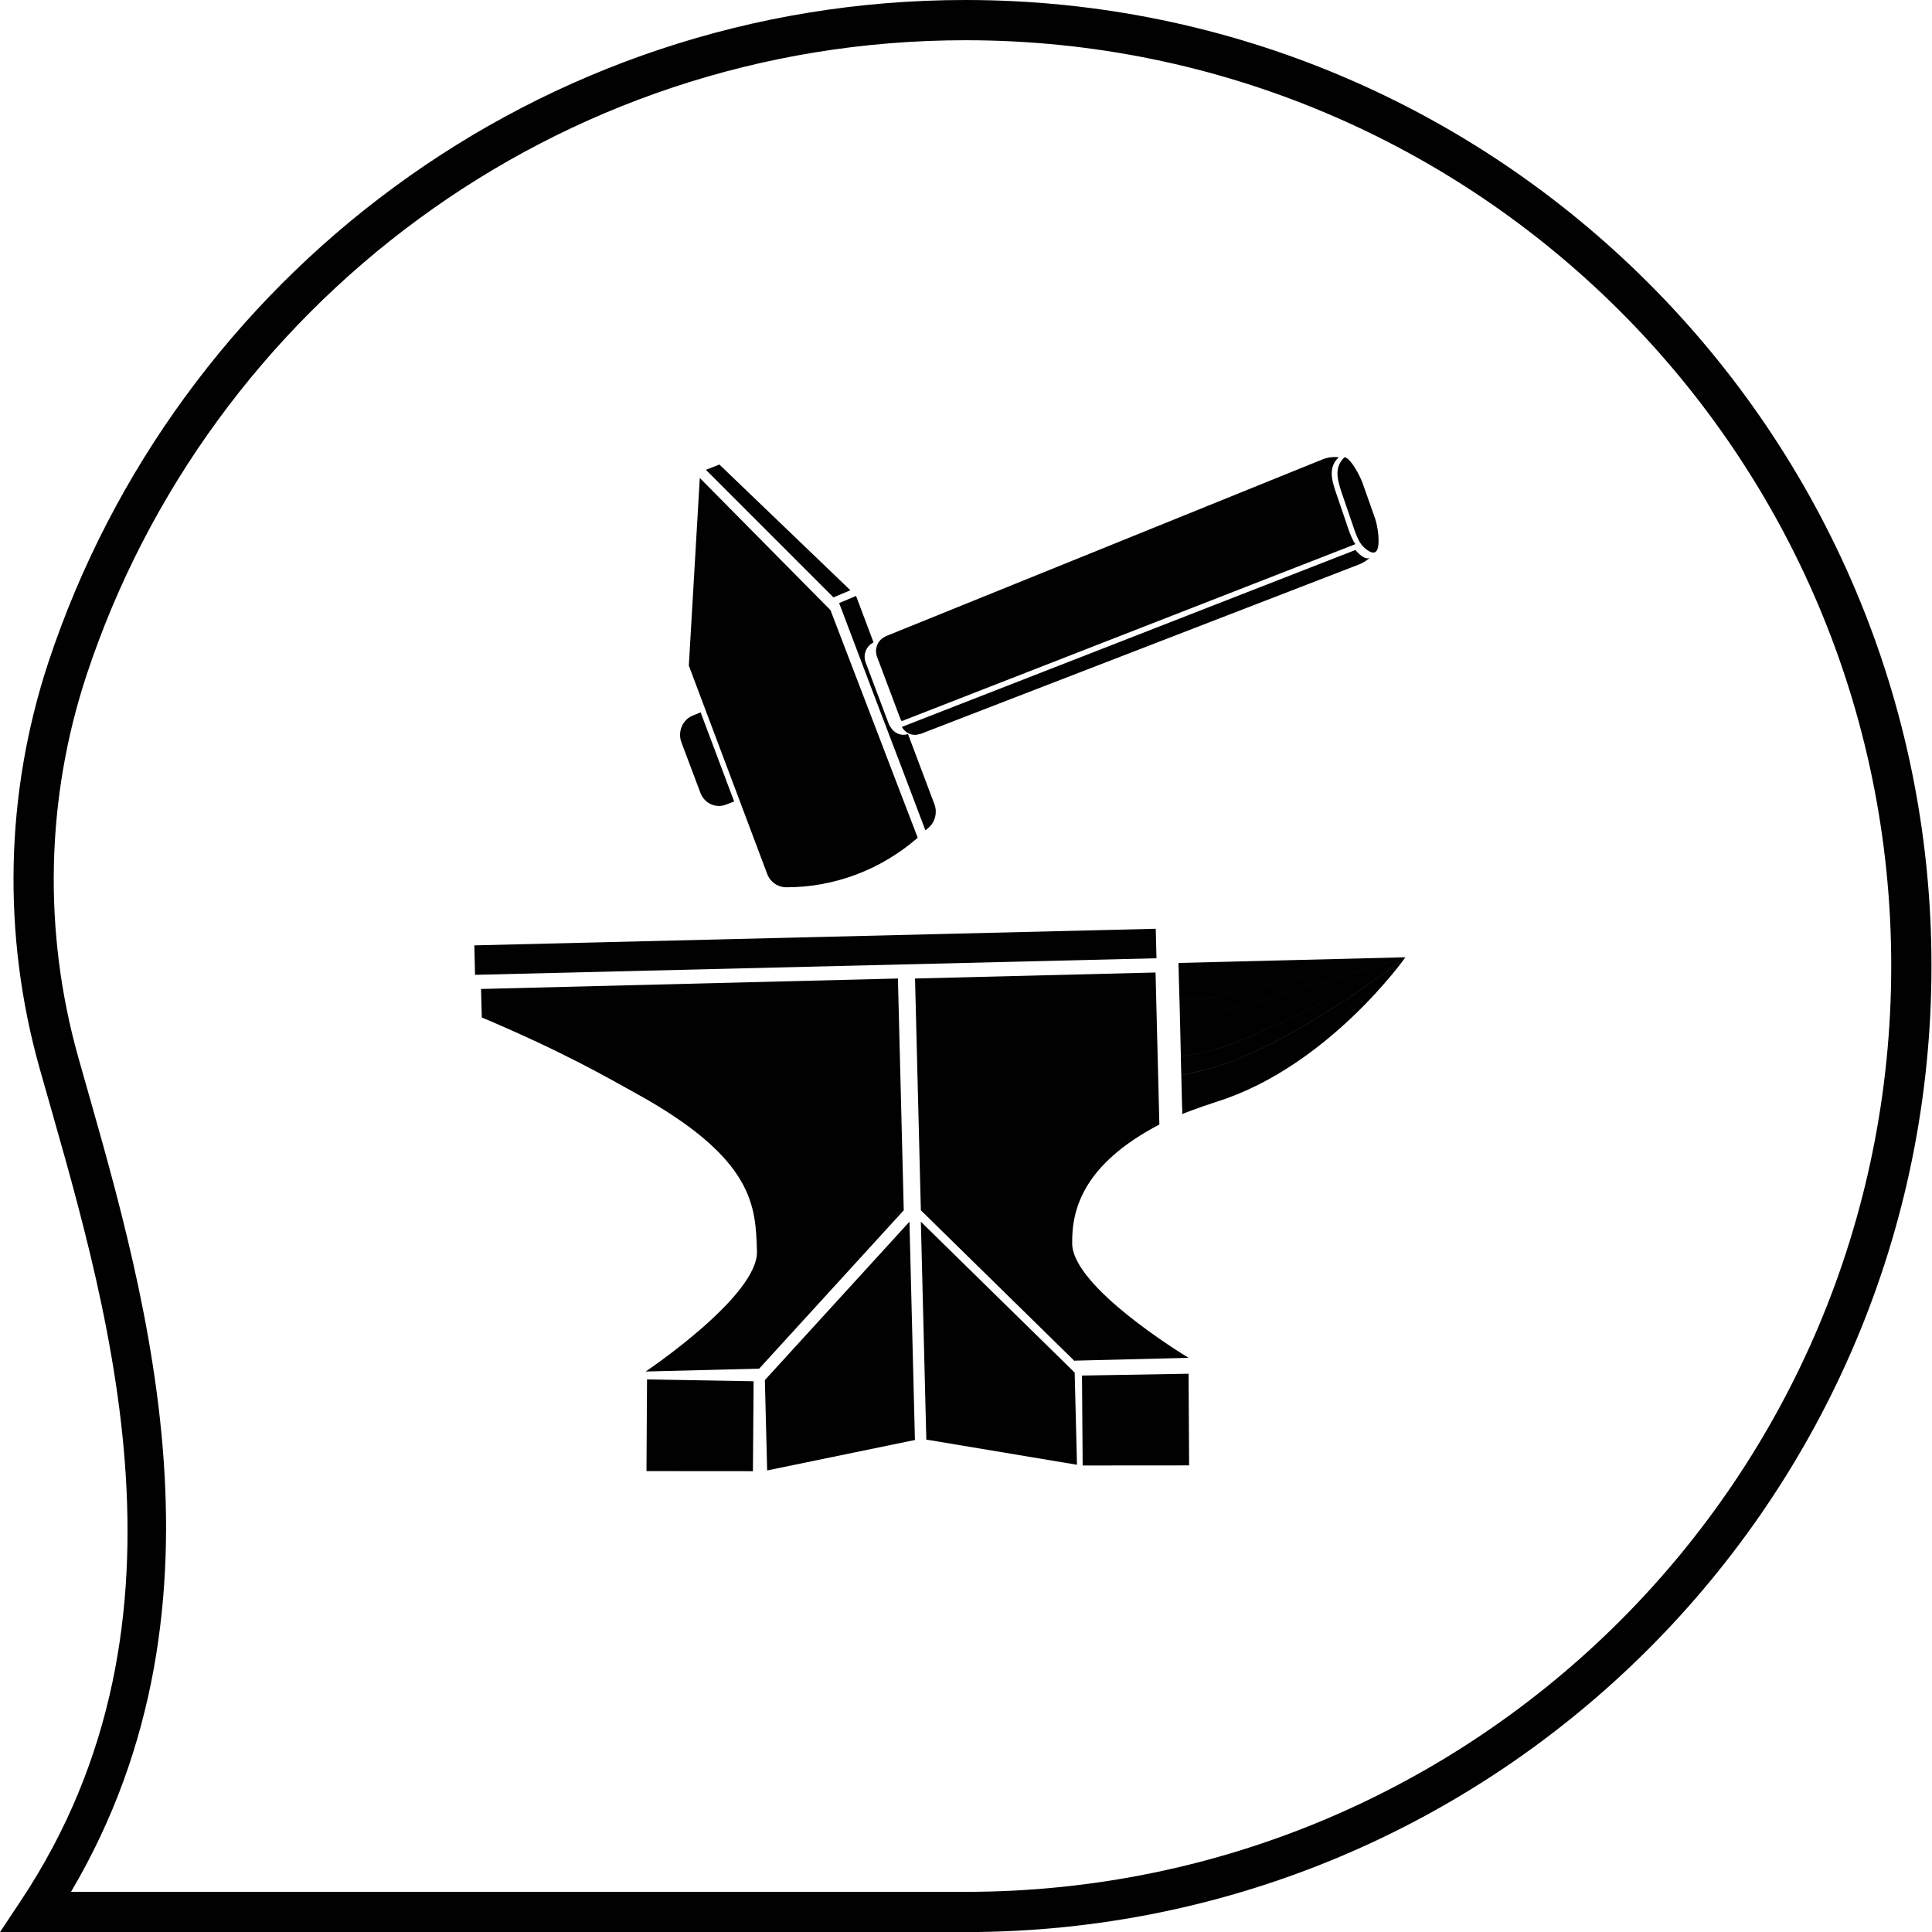
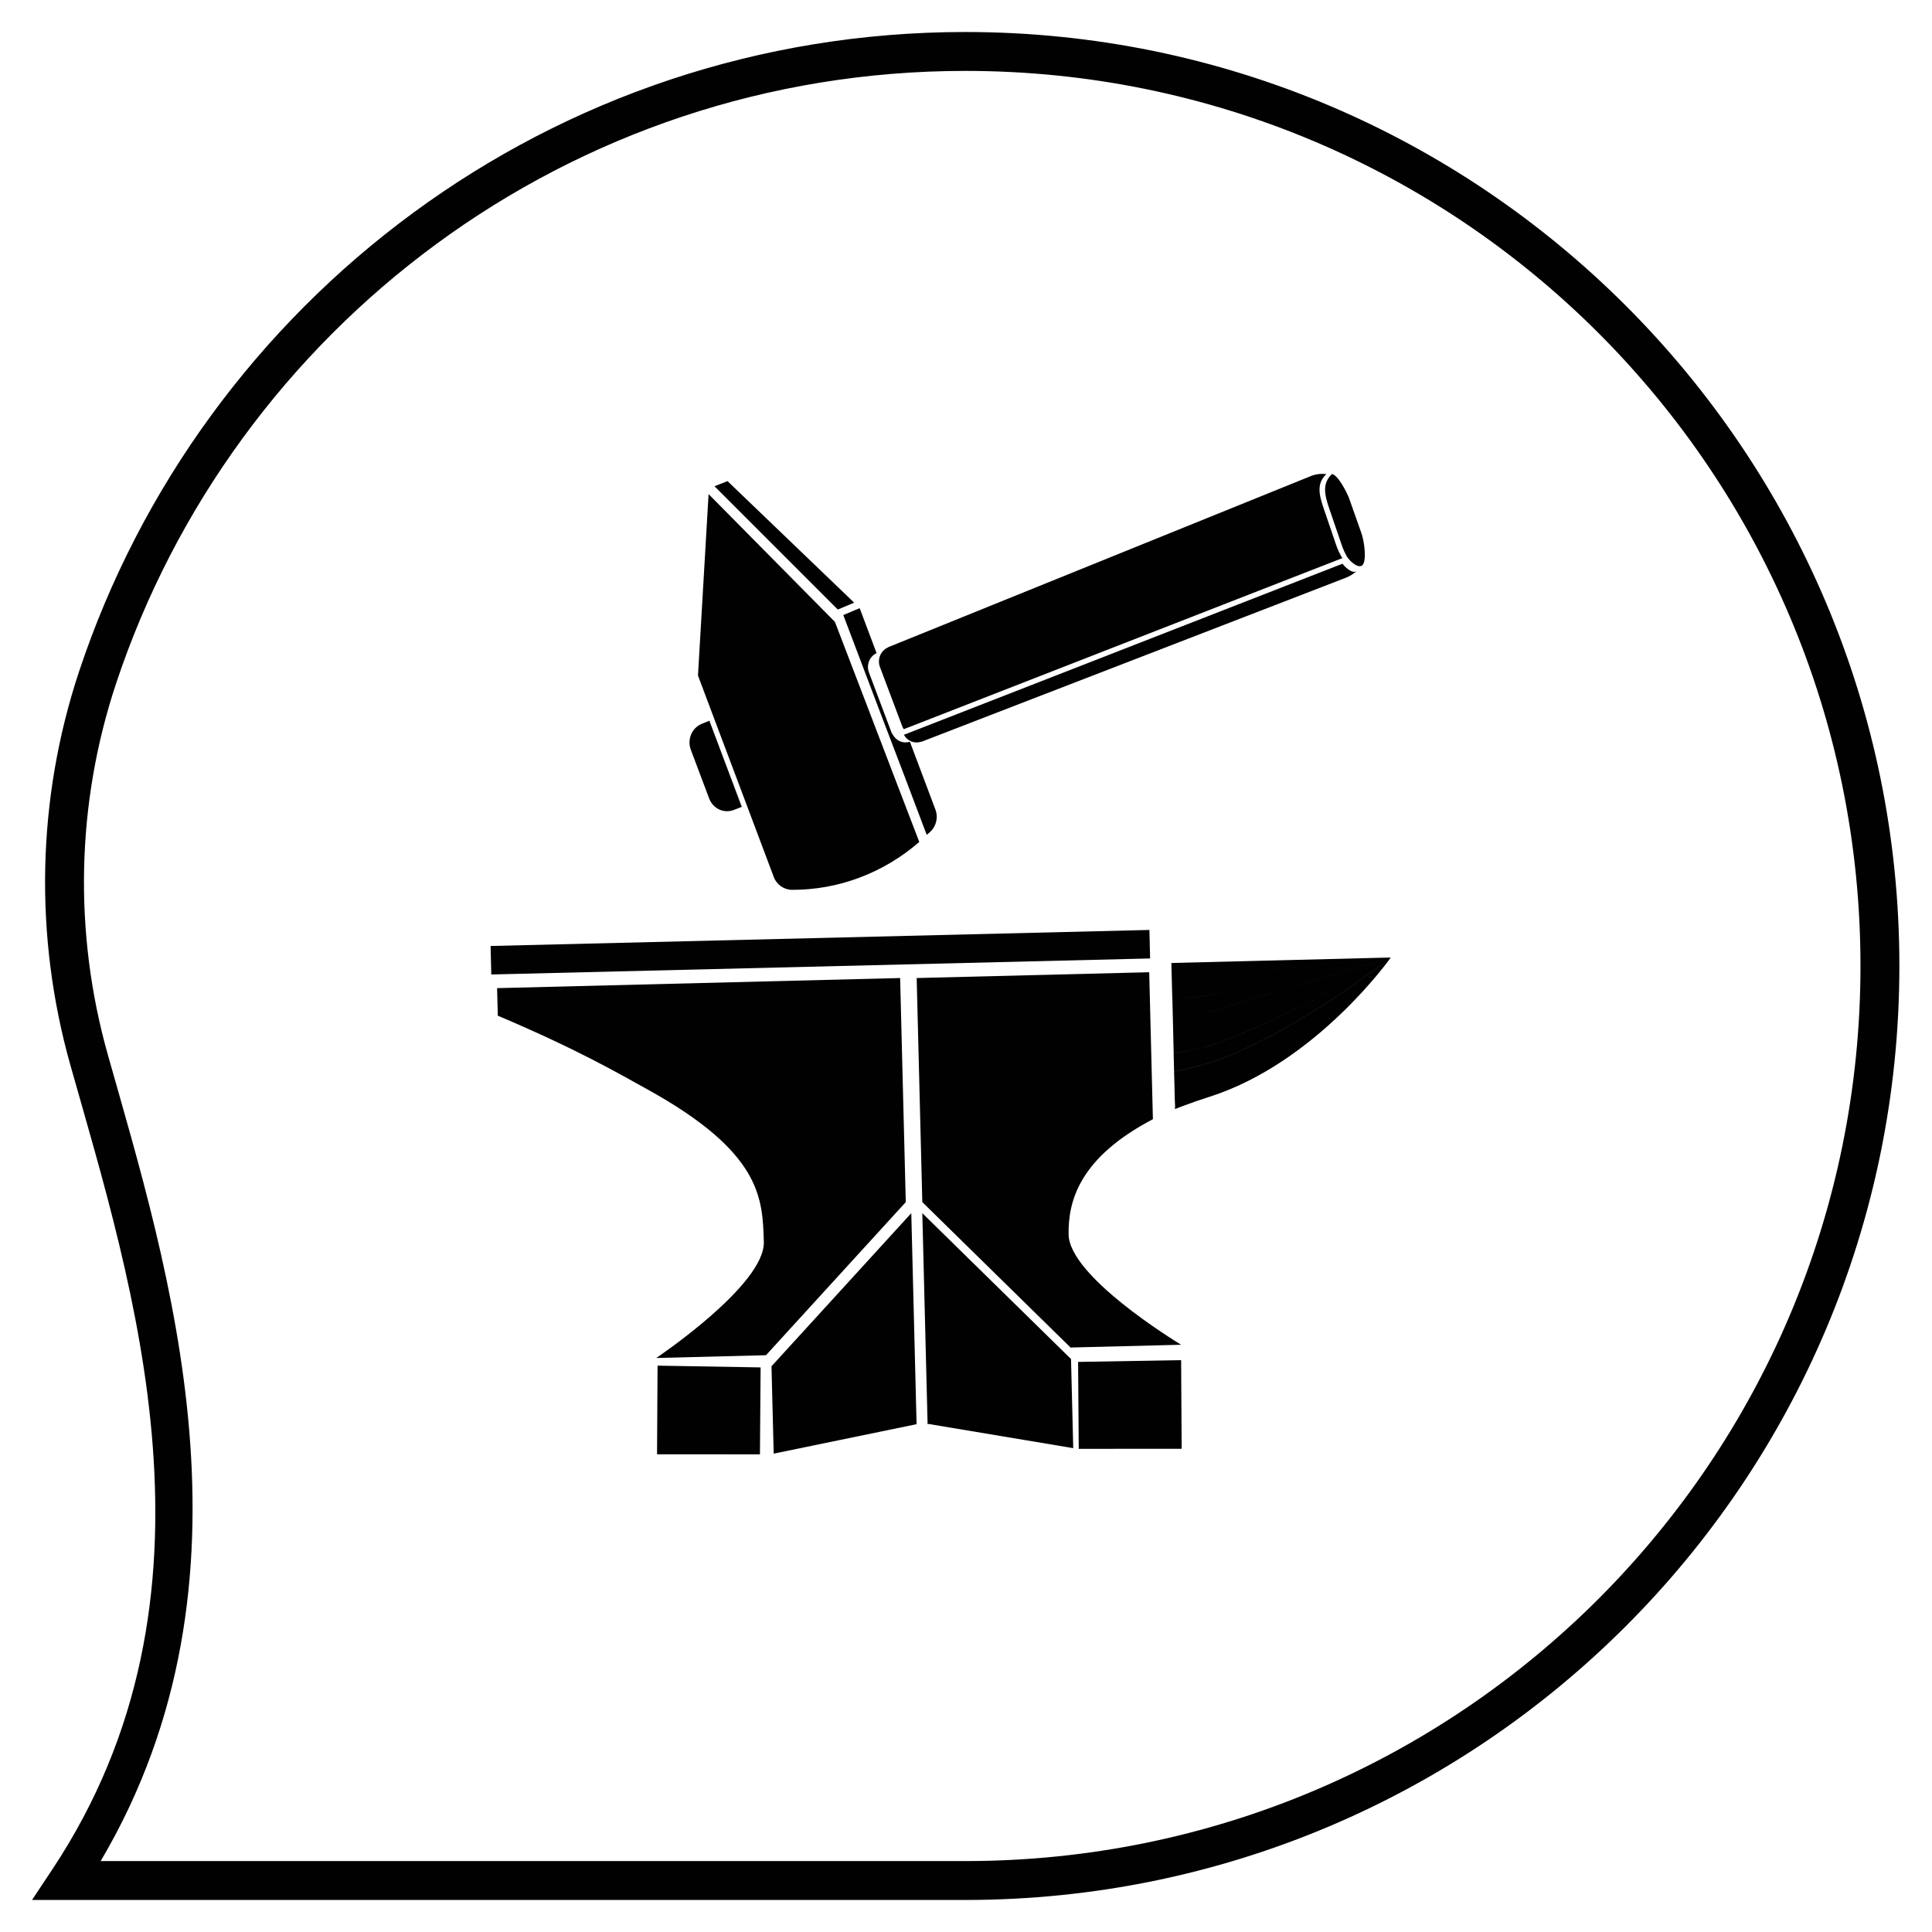
- <svg xmlns="http://www.w3.org/2000/svg" width="35" height="35.011" viewBox="0 0 9.26 9.263" version="1.1" id="svg20952">
+ <svg xmlns="http://www.w3.org/2000/svg" width="36.2" height="36.211" viewBox="0 0 9.578 9.581" version="1.1" id="svg20952">
  <defs id="defs20946">
    <clipPath clipPathUnits="userSpaceOnUse" id="clipPath38600">
      <path d="m 4591.398,1790.027 c -0.506,-0.207 -0.759,-0.803 -0.559,-1.333 v 0 l 0.943,-2.506 c 0.197,-0.523 0.759,-0.784 1.264,-0.59 v 0 l 0.413,0.16 -1.666,4.429 z" id="path38598" />
    </clipPath>
    <clipPath clipPathUnits="userSpaceOnUse" id="clipPath38622">
      <path d="M 0,4152 H 5560 V 0 H 0 Z" id="path38620" />
    </clipPath>
    <clipPath clipPathUnits="userSpaceOnUse" id="clipPath38638">
      <path d="m 4591.565,1801.879 6.543,-6.544 0.842,0.354 -6.512,6.535 z" id="path38636" />
    </clipPath>
    <clipPath clipPathUnits="userSpaceOnUse" id="clipPath38660">
      <path d="m 4598.108,1795.335 2.014,-5.314 c 0.737,-1.927 1.436,-3.758 2.274,-5.985 v 0 c 0.059,0.052 0.122,0.099 0.181,0.152 v 0 c 0.311,0.291 0.42,0.745 0.267,1.147 v 0 c -0.526,1.4 -0.937,2.493 -1.313,3.489 v 0 c -0.342,-0.115 -0.7,0.042 -0.877,0.361 v 0 c -0.02,0.034 -0.047,0.06 -0.062,0.098 v 0 c -0.375,1.002 -0.735,1.956 -1.165,3.099 v 0 c -0.146,0.391 0.031,0.823 0.391,0.996 v 0 c -0.01,0.017 -0.011,0.034 -0.017,0.049 v 0 c -0.253,0.671 -0.53,1.412 -0.851,2.262 v 0 z" id="path38658" />
    </clipPath>
    <clipPath clipPathUnits="userSpaceOnUse" id="clipPath38682">
      <path d="M 0,4152 H 5560 V 0 H 0 Z" id="path38680" />
    </clipPath>
    <clipPath clipPathUnits="userSpaceOnUse" id="clipPath38694">
      <path d="m 4600.654,1789.185 c 0.177,-0.319 0.535,-0.476 0.877,-0.361 v 0 c 0.011,0 0.021,10e-4 0.031,0 v 0 l 21.834,8.438 c 0.203,0.08 0.38,0.198 0.537,0.339 v 0 c -0.196,-0.152 -0.56,0.157 -0.727,0.376 v 0 l -22.552,-8.797 z" id="path38692" />
    </clipPath>
    <clipPath clipPathUnits="userSpaceOnUse" id="clipPath38716">
      <path d="m 4622.234,1800.556 0.53,-1.549 c 0.135,-0.399 0.189,-0.589 0.375,-0.929 v 0 c 0.017,-0.028 0.039,-0.062 0.067,-0.096 v 0 c 0.167,-0.219 0.531,-0.528 0.727,-0.376 v 0 c 0.259,0.204 0.107,1.281 -0.043,1.677 v 0 l -0.624,1.767 c -0.13,0.346 -0.586,1.221 -0.888,1.253 v 0 c -0.499,-0.479 -0.385,-1.038 -0.144,-1.747" id="path38714" />
    </clipPath>
    <clipPath clipPathUnits="userSpaceOnUse" id="clipPath38754">
      <path d="m 4580.875,1776.438 0.036,-1.416 c 4.141,-1.754 6.25,-2.994 7.638,-3.759 v 0 c 5.944,-3.269 5.971,-5.644 6.04,-7.866 v 0 c 0.072,-2.22 -5.532,-5.975 -5.532,-5.975 v 0 l 5.643,0.143 7.187,7.872 -0.29,11.521 z" id="path38752" />
    </clipPath>
    <clipPath clipPathUnits="userSpaceOnUse" id="clipPath38846">
      <path d="m 4601.597,1776.958 0.29,-11.521 7.646,-7.5 v 0.024 l 5.661,0.142 c -0.407,0.246 -5.745,3.528 -5.785,5.665 v 0 c -0.031,1.75 0.58,3.965 4.334,5.932 v 0 l -0.19,7.556 -11.954,-0.298 z" id="path38844" />
    </clipPath>
    <clipPath clipPathUnits="userSpaceOnUse" id="clipPath38894">
      <path d="m 4594.7,1757.565 0.113,-4.492 7.346,1.514 -0.272,10.85 z" id="path38892" />
    </clipPath>
    <clipPath clipPathUnits="userSpaceOnUse" id="clipPath38916">
      <path d="m 4602.159,1754.587 0.049,0.011 7.439,-1.243 -0.114,4.582 -7.646,7.5 z" id="path38914" />
    </clipPath>
  </defs>
-   <g id="layer1" transform="translate(6.351722,-128.5402)">
+   <g id="layer1" transform="translate(6.510472,-128.3815)">
    <g transform="matrix(0.2734097,0,0,0.2734097,16.21756,34.21814)" id="g20844">
      <g style="fill:#010101;fill-opacity:1" transform="matrix(0.3527778,0,0,-0.3527778,-49.03015,361.9226)" id="g38332">
        <path id="path38334" d="m -95.01,-48.027 1.033,1.555 c 9.369,14.094 4.125,30.081 0.934,41.387 -1.863,6.619 -1.718,13.661 0.443,20.191 6.334,19.116 24.35,32.908 45.576,32.908 C -20.511,48.014 1,26.506 1,0 1,-26.515 -20.511,-48.027 -47.023,-48.027 Z m 3.529,2 h 44.457 C -21.592,-46.027 -1,-25.435 -1,0 c 0,25.424 -20.592,46.014 -46.023,46.014 -20.36,0 -37.61,-13.223 -43.678,-31.537 -2.035,-6.147 -2.173,-12.783 -0.418,-19.02 v -0.002 c 3.06,-10.841 8.239,-26.918 -0.361,-41.482 z" style="color:#000000;font-style:normal;font-variant:normal;font-weight:normal;font-stretch:normal;font-size:medium;line-height:normal;font-family:sans-serif;font-variant-ligatures:normal;font-variant-position:normal;font-variant-caps:normal;font-variant-numeric:normal;font-variant-alternates:normal;font-feature-settings:normal;text-indent:0;text-align:start;text-decoration:none;text-decoration-line:none;text-decoration-style:solid;text-decoration-color:#000000;letter-spacing:normal;word-spacing:normal;text-transform:none;writing-mode:lr-tb;direction:ltr;text-orientation:mixed;dominant-baseline:auto;baseline-shift:baseline;text-anchor:start;white-space:normal;shape-padding:0;clip-rule:nonzero;display:inline;overflow:visible;visibility:visible;opacity:1;isolation:auto;mix-blend-mode:normal;color-interpolation:sRGB;color-interpolation-filters:linearRGB;solid-color:#000000;solid-opacity:1;vector-effect:none;fill:#010101;fill-opacity:1;fill-rule:nonzero;stroke:none;stroke-width:2;stroke-linecap:butt;stroke-linejoin:miter;stroke-miterlimit:10;stroke-dasharray:none;stroke-dashoffset:0;stroke-opacity:1;color-rendering:auto;image-rendering:auto;shape-rendering:auto;text-rendering:auto;enable-background:accumulate" />
      </g>
      <g style="fill:#010101;fill-opacity:1" id="g38594" transform="matrix(0.3527778,0,0,-0.3527778,-1690.144,989.0147)">
        <g style="fill:#010101;fill-opacity:1" clip-path="url(#clipPath38600)" id="g38596">
          <g style="fill:#010101;fill-opacity:1" id="g38602">
            <g style="fill:#010101;fill-opacity:1" id="g38604">
              <path id="path38614" style="fill:#010101;fill-opacity:1;stroke:none" d="m 4591.398,1790.027 c -0.506,-0.207 -0.759,-0.803 -0.559,-1.333 v 0 l 0.943,-2.506 c 0.197,-0.523 0.759,-0.784 1.264,-0.59 v 0 l 0.413,0.16 -1.666,4.429 z" />
            </g>
          </g>
        </g>
      </g>
      <g style="fill:#010101;fill-opacity:1" id="g38616" transform="matrix(0.3527778,0,0,-0.3527778,-1690.043,989.0147)">
        <g style="fill:#010101;fill-opacity:1" clip-path="url(#clipPath38622)" id="g38618">
          <g style="fill:#010101;fill-opacity:1" transform="translate(4594.815,1782.157)" id="g38624">
            <path id="path38626" style="fill:#010101;fill-opacity:1;fill-rule:nonzero;stroke:none" d="m 0,0 c 0.15,-0.402 0.529,-0.664 0.949,-0.664 2.4,-0.006 4.71,0.877 6.534,2.462 l -4.337,11.314 -6.496,6.57 -0.545,-9.328 0.874,-2.325 1.667,-4.428 z" />
          </g>
          <g style="fill:#010101;fill-opacity:1" transform="translate(4600.124,1790.021)" id="g38628">
            <path id="path38630" style="fill:#010101;fill-opacity:1;fill-rule:nonzero;stroke:none" d="M 0,0 2.273,-5.984 C 1.434,-3.758 0.734,-1.927 -0.002,0.001 Z" />
          </g>
        </g>
      </g>
      <g style="fill:#010101;fill-opacity:1" id="g38632" transform="matrix(0.3527778,0,0,-0.3527778,-1690.043,988.8143)">
        <g style="fill:#010101;fill-opacity:1" clip-path="url(#clipPath38638)" id="g38634">
          <g style="fill:#010101;fill-opacity:1" id="g38640">
            <g style="fill:#010101;fill-opacity:1" id="g38642">
              <path id="path38652" style="fill:#010101;fill-opacity:1;stroke:none" d="m 4591.565,1801.594 6.543,-6.259 0.842,0.354 -6.512,6.25 z" />
            </g>
          </g>
        </g>
      </g>
      <g style="fill:#010101;fill-opacity:1" id="g38654" transform="matrix(0.3527778,0,0,-0.3527778,-1689.943,988.9142)">
        <g style="fill:#010101;fill-opacity:1" clip-path="url(#clipPath38660)" id="g38656">
          <g style="fill:#010101;fill-opacity:1" id="g38662">
            <g style="fill:#010101;fill-opacity:1" id="g38664">
              <path id="path38674" style="fill:#010101;fill-opacity:1;stroke:none" d="m 4598.108,1795.335 2.014,-5.314 c 0.737,-1.927 1.436,-3.758 2.274,-5.985 v 0 c 0.059,0.052 0.122,0.099 0.181,0.152 v 0 c 0.311,0.291 0.42,0.745 0.267,1.147 v 0 c -0.526,1.4 -0.937,2.493 -1.313,3.489 v 0 c -0.342,-0.115 -0.7,0.042 -0.877,0.361 v 0 c -0.02,0.034 -0.047,0.06 -0.062,0.098 v 0 c -0.375,1.002 -0.735,1.956 -1.165,3.099 v 0 c -0.146,0.391 0.031,0.823 0.391,0.996 v 0 c -0.01,0.017 -0.011,0.034 -0.017,0.049 v 0 c -0.253,0.671 -0.53,1.412 -0.851,2.262 v 0 z" />
            </g>
          </g>
        </g>
      </g>
      <g transform="translate(-0.1999774,-0.09999509)" id="g4275">
        <g transform="matrix(0.3527778,0,0,-0.3527778,-1689.544,988.9146)" id="g38676" style="fill:#010101;fill-opacity:1">
          <g id="g38678" clip-path="url(#clipPath38682)" style="fill:#010101;fill-opacity:1">
            <g id="g38684" transform="translate(4599.428,1792.382)" style="fill:#010101;fill-opacity:1">
              <path d="M 0,0 C 0.43,-1.143 0.789,-2.098 1.165,-3.099 1.18,-3.137 1.207,-3.163 1.226,-3.197 L 23.778,5.6 c -0.027,0.035 -0.05,0.068 -0.066,0.096 -0.187,0.341 -0.241,0.531 -0.376,0.929 l -0.529,1.55 C 22.565,8.884 22.451,9.443 22.951,9.921 22.686,9.948 22.413,9.922 22.147,9.814 L 0.429,1.021 C 0.415,1.016 0.405,1.002 0.391,0.996 0.03,0.823 -0.147,0.391 0,0" style="fill:#010101;fill-opacity:1;fill-rule:nonzero;stroke:none" id="path38686" />
            </g>
          </g>
        </g>
        <g transform="matrix(0.3527778,0,0,-0.3527778,-1689.543,989.0151)" id="g38688" style="fill:#010101;fill-opacity:1">
          <g id="g38690" clip-path="url(#clipPath38694)" style="fill:#010101;fill-opacity:1">
            <g id="g38696" style="fill:#010101;fill-opacity:1">
              <g id="g38698" style="fill:#010101;fill-opacity:1">
                <path d="m 4600.654,1789.185 c 0.177,-0.319 0.535,-0.476 0.877,-0.361 v 0 c 0.011,0 0.021,10e-4 0.031,0 v 0 l 21.834,8.438 c 0.203,0.08 0.38,0.198 0.537,0.339 v 0 c -0.196,-0.152 -0.56,0.157 -0.727,0.376 v 0 l -22.552,-8.797 z" style="fill:#010101;fill-opacity:1;stroke:none" id="path38708" />
              </g>
            </g>
          </g>
        </g>
        <g transform="matrix(0.3527778,0,0,-0.3527778,-1689.443,988.9151)" id="g38710" style="fill:#010101;fill-opacity:1">
          <g id="g38712" clip-path="url(#clipPath38716)" style="fill:#010101;fill-opacity:1">
            <g id="g38718" style="fill:#010101;fill-opacity:1">
              <g id="g38720" style="fill:#010101;fill-opacity:1">
                <path d="m 4622.234,1800.556 0.53,-1.549 c 0.135,-0.399 0.189,-0.589 0.375,-0.929 v 0 c 0.017,-0.028 0.039,-0.062 0.067,-0.096 v 0 c 0.167,-0.219 0.531,-0.528 0.727,-0.376 v 0 c 0.259,0.204 0.107,1.281 -0.043,1.677 v 0 l -0.624,1.767 c -0.13,0.346 -0.586,1.221 -0.888,1.253 v 0 c -0.499,-0.479 -0.385,-1.038 -0.144,-1.747" style="fill:#010101;fill-opacity:1;stroke:none" id="path38730" />
              </g>
            </g>
          </g>
        </g>
      </g>
      <g style="fill:#010101;fill-opacity:1" id="g38748" transform="matrix(0.3527778,0,0,-0.3527778,-1690.143,989.0147)">
        <g style="fill:#010101;fill-opacity:1" clip-path="url(#clipPath38754)" id="g38750">
          <g style="fill:#010101;fill-opacity:1" id="g38756">
            <g style="fill:#010101;fill-opacity:1" id="g38758">
              <path id="path38768" style="fill:#010101;fill-opacity:1;stroke:none" d="m 4580.875,1776.438 0.036,-1.416 c 4.141,-1.754 6.25,-2.994 7.638,-3.759 v 0 c 5.944,-3.269 5.971,-5.644 6.04,-7.866 v 0 c 0.072,-2.22 -5.532,-5.975 -5.532,-5.975 v 0 l 5.643,0.143 7.187,7.872 -0.29,11.521 z" />
            </g>
          </g>
        </g>
      </g>
      <g style="fill:#010101;fill-opacity:1" transform="matrix(0.3527778,0,0,-0.3527778,-62.58861,361.7785)" id="g38794">
        <path id="path38796" style="fill:#010101;fill-opacity:1;fill-rule:nonzero;stroke:none" d="m 0.91,-0.028 -0.036,1.466 -33.873,-0.825 0.036,-1.465 z" />
      </g>
      <g style="fill:#010101;fill-opacity:1" id="g38840" transform="matrix(0.3527778,0,0,-0.3527778,-1689.843,989.0147)">
        <g style="fill:#010101;fill-opacity:1" clip-path="url(#clipPath38846)" id="g38842">
          <g style="fill:#010101;fill-opacity:1" id="g38848">
            <g style="fill:#010101;fill-opacity:1" id="g38850">
              <path id="path38858" style="fill:#010101;fill-opacity:1;stroke:none" d="m 4601.597,1776.958 0.29,-11.521 7.646,-7.5 v 0.024 l 5.661,0.142 c -0.407,0.246 -5.745,3.528 -5.785,5.665 v 0 c -0.031,1.75 0.58,3.965 4.334,5.932 v 0 l -0.19,7.556 -11.954,-0.298 z" />
            </g>
          </g>
        </g>
      </g>
      <g style="fill:#010101;fill-opacity:1" transform="matrix(0.3527778,0,0,-0.3527778,-63.66213,370.67)" id="g38868">
        <path id="path38870" style="fill:#010101;fill-opacity:1;fill-rule:nonzero;stroke:none" d="M 0.284,-0.037 5.575,-0.033 5.548,4.524 0.25,4.433 Z" />
      </g>
      <path d="m -61.848,363.179 0.008,0.331 c 0.24,-0.044 0.497,-0.087 0.619,-0.127 1.22,-0.387 3.32,-1.612 3.32,-1.612 0,0 -2.352,0.997 -3.327,1.307 -0.096,0.03 -0.364,0.066 -0.621,0.102 m 0.643,0.815 c -0.185,0.059 -0.412,0.12 -0.618,0.183 l 0.005,0.199 c 0.002,0.06 0.007,0.092 0.003,0.114 l 3.53e-4,0.029 c 0.044,-0.018 0.087,-0.035 0.133,-0.052 0.152,-0.057 0.313,-0.113 0.484,-0.168 1.951,-0.619 3.297,-2.529 3.297,-2.529 0,0 -1.597,1.683 -3.304,2.224 m -0.635,-0.485 0.008,0.332 c 0.223,-0.053 0.467,-0.105 0.619,-0.153 1.463,-0.464 3.312,-1.918 3.312,-1.918 0,0 -2.1,1.226 -3.32,1.613 -0.123,0.039 -0.379,0.083 -0.619,0.127 m 0.143,0.963 c 0.005,0 0.01,-0.004 0.015,-0.006 v 0 c -0.005,0 -0.01,0.004 -0.015,0.006 m -0.008,0.004 c 0.004,0 0.005,-0.004 0.008,-0.004 v 0 c -0.004,0 -0.005,0.004 -0.008,0.004 m -0.004,0.004 c 0,0 0.004,0 0.004,-0.004 v 0 c 0,0 -0.004,0 -0.004,0.004 m -0.106,0.042 c 0.036,-0.014 0.07,-0.029 0.106,-0.042 v 0 c -0.036,0.014 -0.07,0.028 -0.106,0.042 m -0.017,-0.68 0.009,0.335 c 0.206,-0.063 0.433,-0.124 0.618,-0.183 1.707,-0.542 3.304,-2.224 3.304,-2.224 0,0 -1.849,1.454 -3.312,1.918 -0.153,0.048 -0.396,0.101 -0.619,0.153 m -0.041,-1.646 c 0.303,-0.015 0.6,-0.029 0.622,-0.036 0.244,-0.077 3.35,-0.39 3.35,-0.39 l -3.98,0.1 c 0,0.005 0,0.009 0,0.014 z m 0,0 0.009,0.326 c 0.288,-0.021 0.576,-0.042 0.621,-0.056 0.488,-0.155 3.343,-0.696 3.343,-0.696 0,0 -3.106,0.313 -3.35,0.39 -0.023,0.007 -0.319,0.021 -0.622,0.036 m 0.009,0.326 0.008,0.328 c 0.272,-0.028 0.551,-0.056 0.621,-0.079 0.731,-0.232 3.334,-1.001 3.334,-1.001 0,0 -2.854,0.541 -3.342,0.696 -0.046,0.015 -0.334,0.035 -0.621,0.056 m 0.008,0.328 0.008,0.329 c 0.256,-0.036 0.525,-0.072 0.621,-0.102 0.975,-0.309 3.327,-1.307 3.327,-1.307 0,0 -2.603,0.769 -3.334,1.001 -0.07,0.022 -0.349,0.05 -0.621,0.079" style="fill:#010101;fill-opacity:1;fill-rule:nonzero;stroke:none;stroke-width:0.353" id="path38874" />
      <g style="fill:#010101;fill-opacity:1" transform="matrix(0.3527778,0,0,-0.3527778,-69.07128,370.606)" id="g38876">
        <path id="path38878" style="fill:#010101;fill-opacity:1;fill-rule:nonzero;stroke:none" d="M 0,0 0.07,0.002 V 0.015 Z" />
      </g>
      <g style="fill:#010101;fill-opacity:1" transform="matrix(0.3527778,0,0,-0.3527778,-68.91937,370.6022)" id="g38880">
        <path id="path38882" style="fill:#010101;fill-opacity:1;fill-rule:nonzero;stroke:none" d="M 0,0 0.069,0.002 0.067,0.092 -0.002,0.078 Z" />
      </g>
      <g style="fill:#010101;fill-opacity:1" id="g38888" transform="matrix(0.3527778,0,0,-0.3527778,-1690.043,989.2152)">
        <g style="fill:#010101;fill-opacity:1" clip-path="url(#clipPath38894)" id="g38890">
          <g style="fill:#010101;fill-opacity:1" id="g38896">
            <g style="fill:#010101;fill-opacity:1" id="g38898">
              <path id="path38908" style="fill:#010101;fill-opacity:1;stroke:none" d="m 4594.7,1757.565 0.113,-4.492 7.346,1.514 -0.272,10.85 z" />
            </g>
          </g>
        </g>
      </g>
      <g style="fill:#010101;fill-opacity:1" id="g38910" transform="matrix(0.3527778,0,0,-0.3527778,-1689.843,989.2152)">
        <g style="fill:#010101;fill-opacity:1" clip-path="url(#clipPath38916)" id="g38912">
          <g style="fill:#010101;fill-opacity:1" id="g38918">
            <g style="fill:#010101;fill-opacity:1" id="g38920">
              <path id="path38928" style="fill:#010101;fill-opacity:1;stroke:none" d="m 4602.159,1754.587 0.049,0.011 7.439,-1.243 -0.114,4.582 -7.646,7.5 z" />
            </g>
          </g>
        </g>
      </g>
      <g id="g4259" transform="matrix(-0.3527778,0,0,-0.3527778,-69.2442,370.77)" style="fill:#010101;fill-opacity:1">
        <path d="M 0.284,-0.037 5.575,-0.033 5.548,4.524 0.25,4.433 Z" style="fill:#010101;fill-opacity:1;fill-rule:nonzero;stroke:none" id="path4257" />
      </g>
    </g>
  </g>
</svg>
